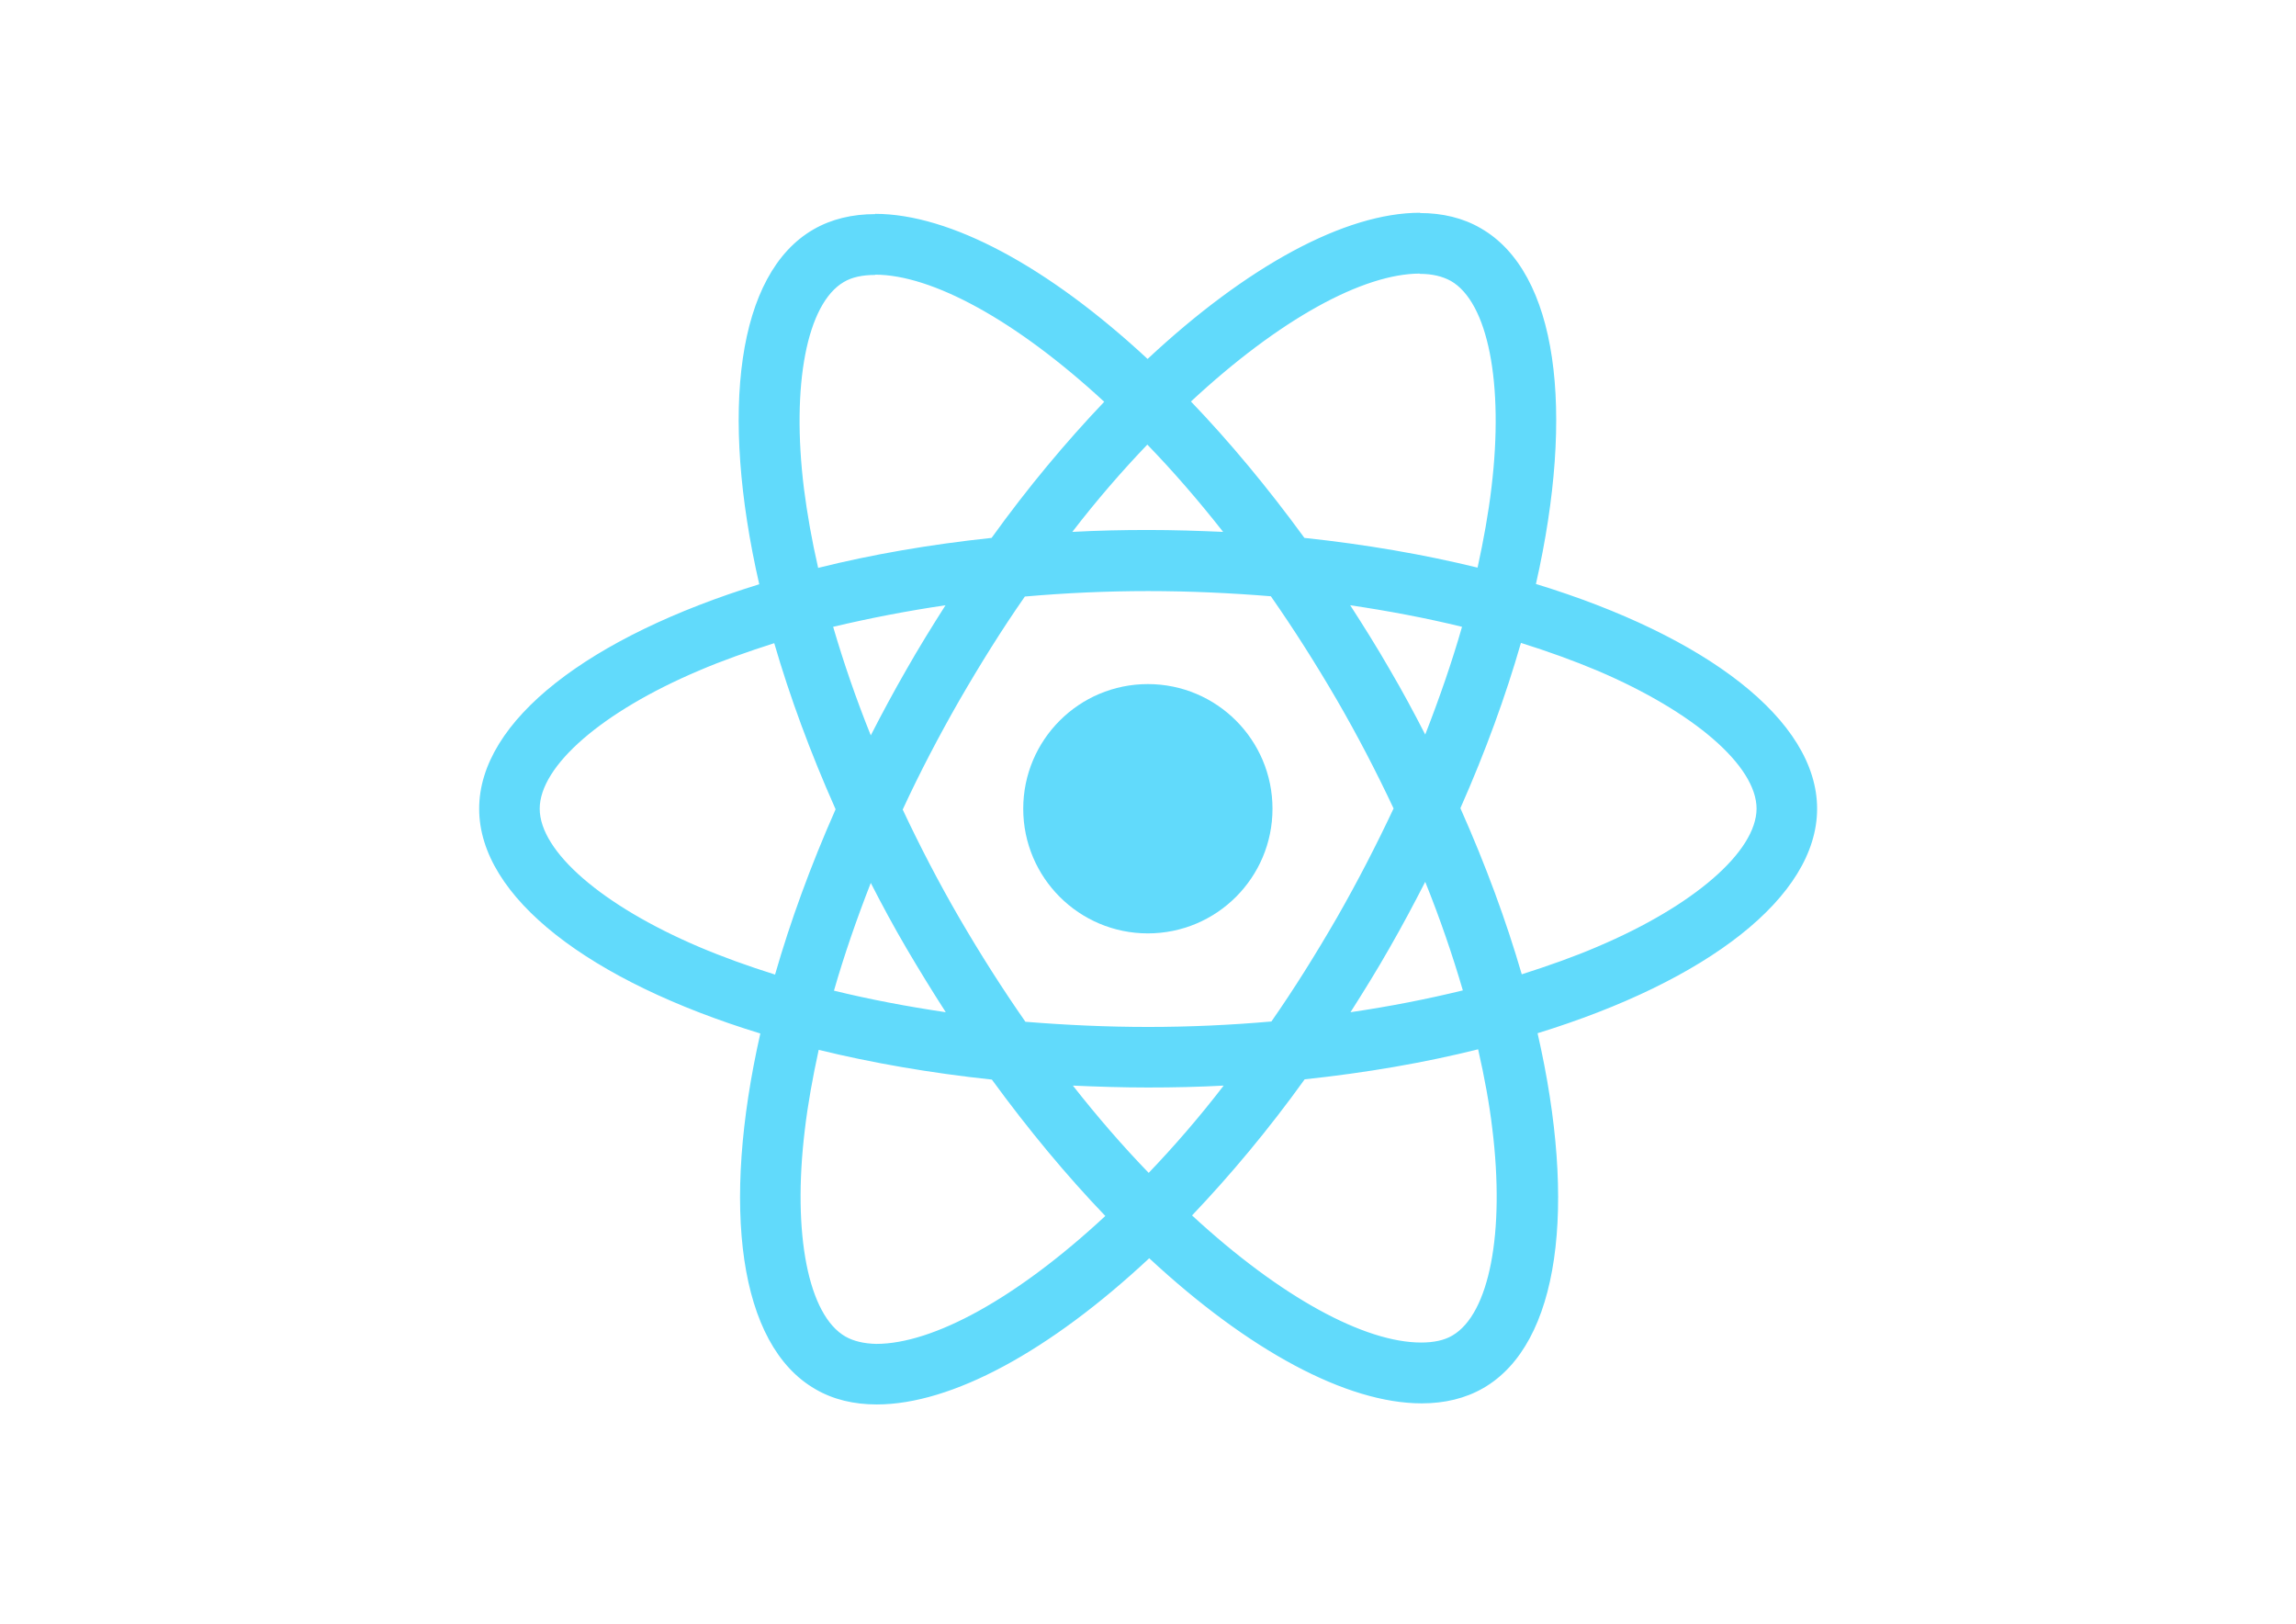
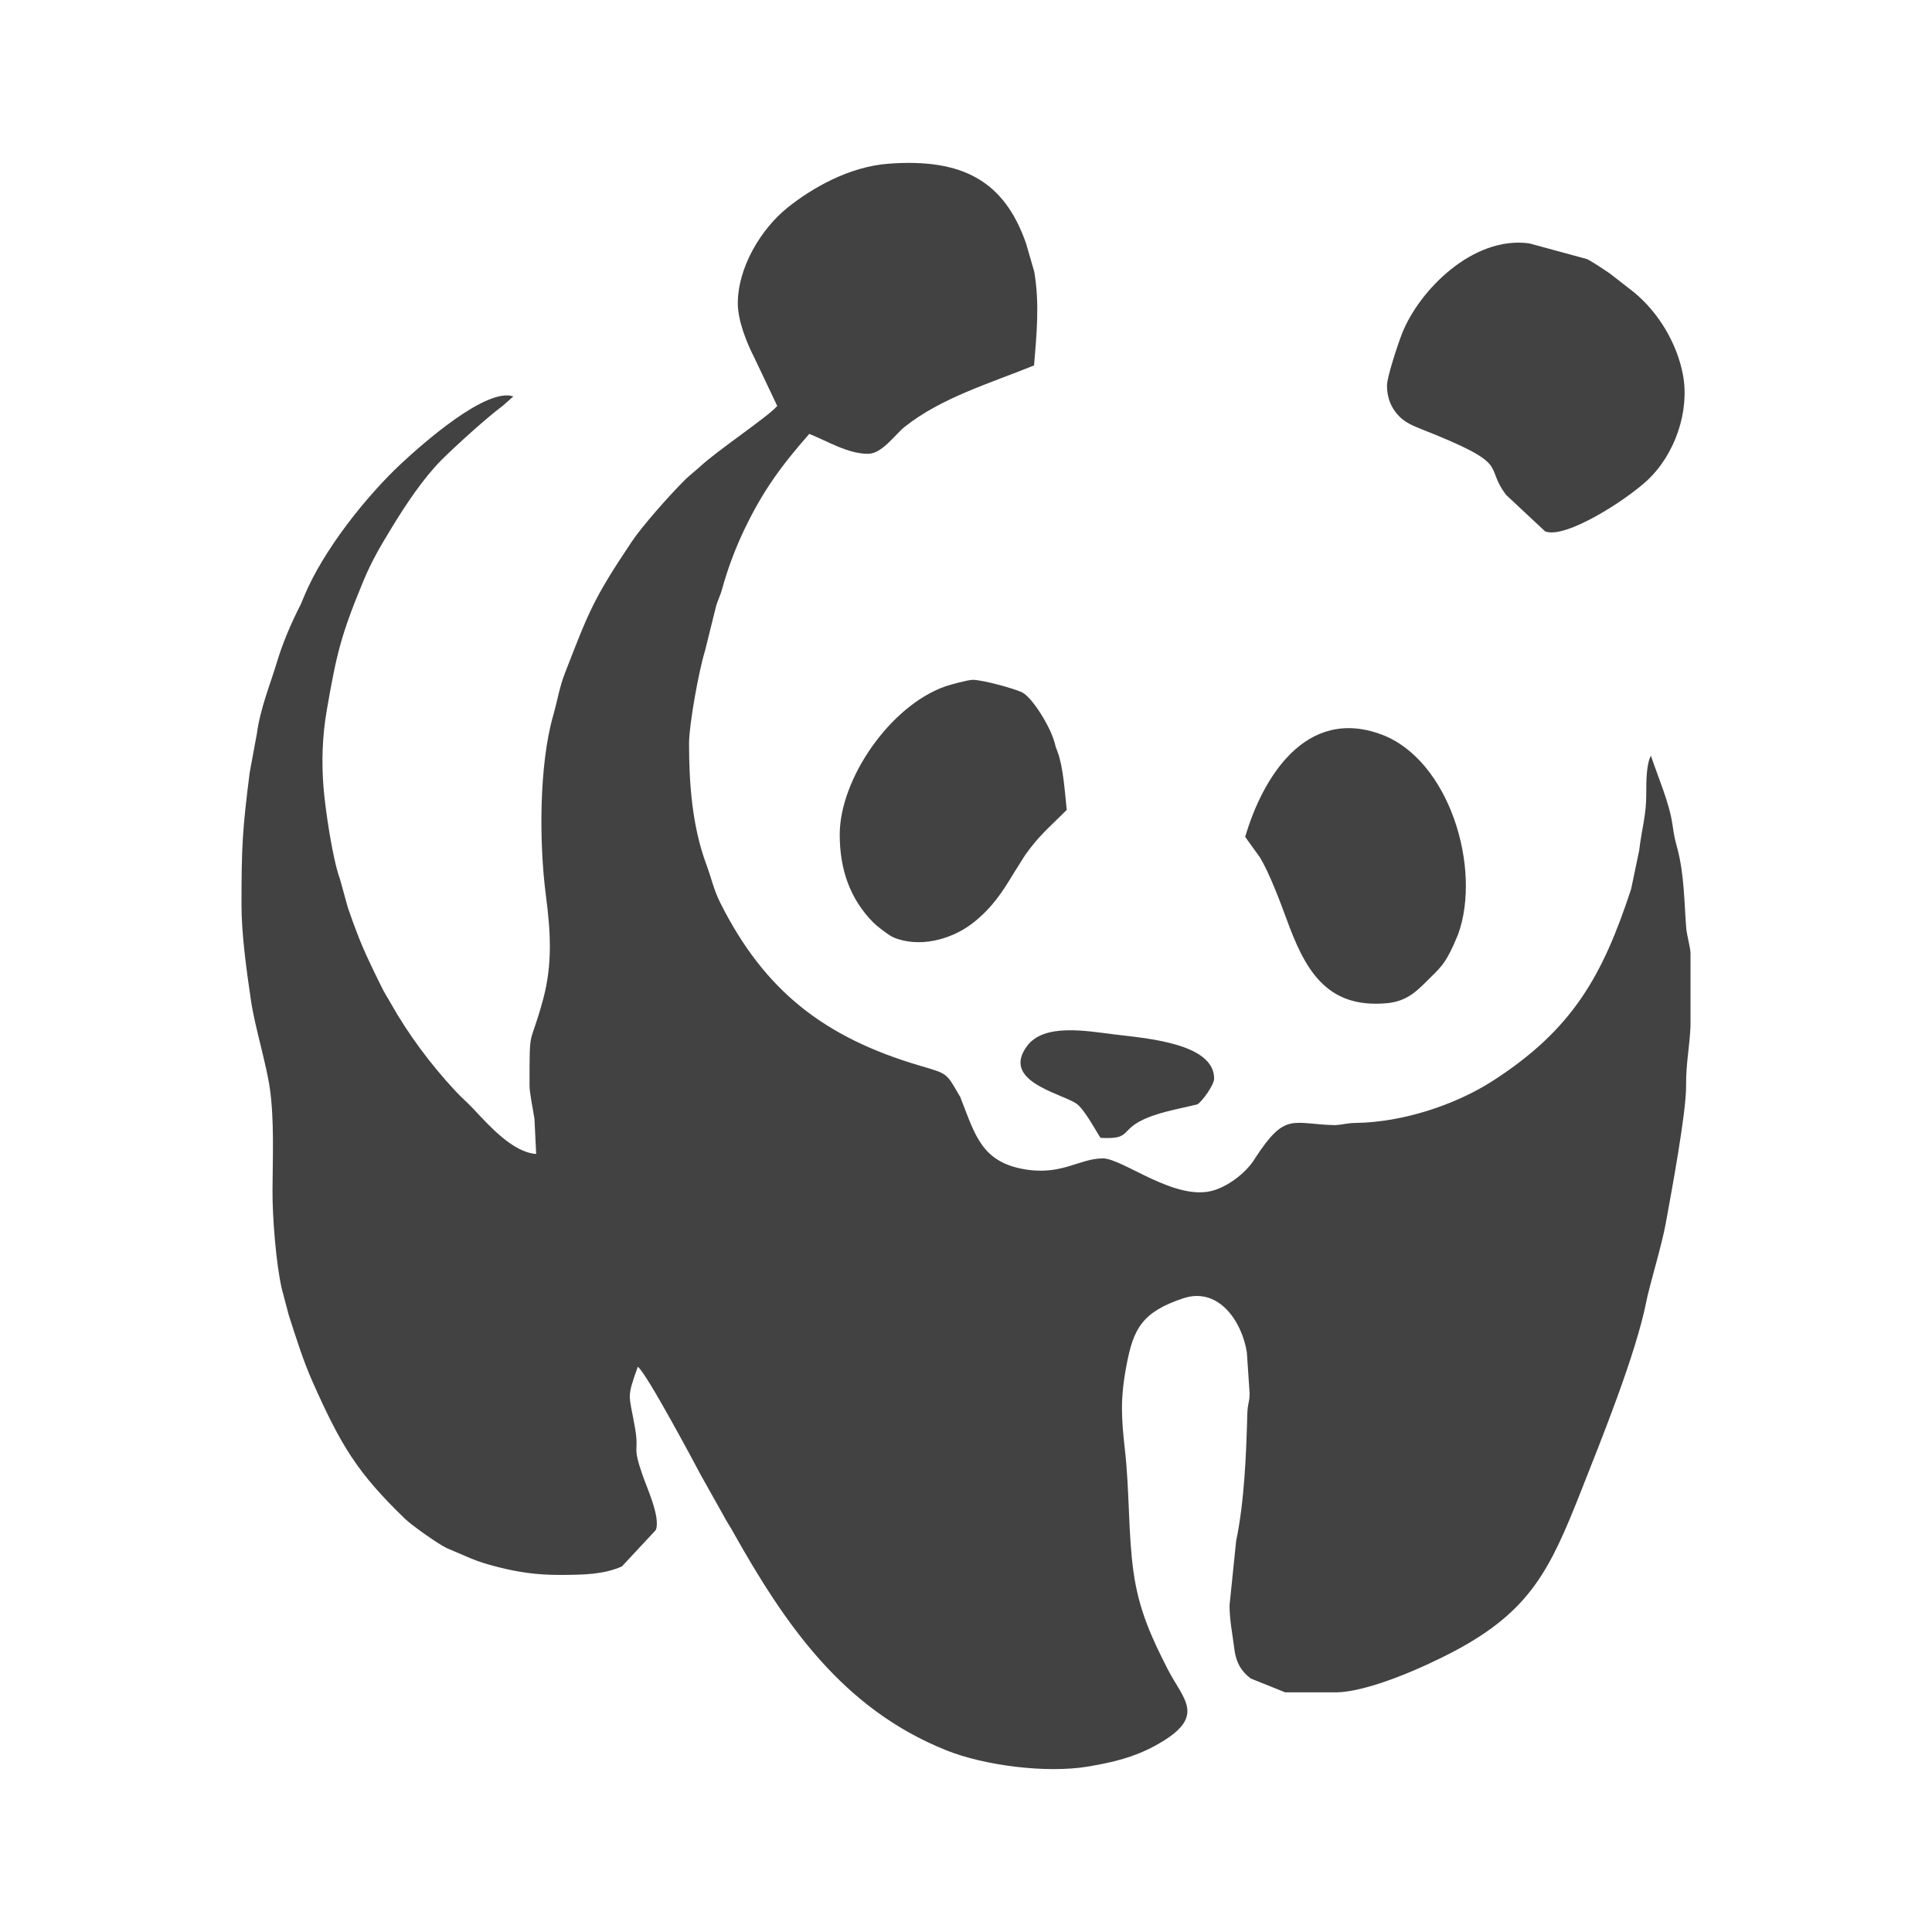
- <svg xmlns="http://www.w3.org/2000/svg" viewBox="0 0 841.9 595.3">
-   <g fill="#61DAFB">
-     <path d="M666.3 296.5c0-32.5-40.7-63.3-103.1-82.4 14.4-63.6 8-114.2-20.2-130.4-6.5-3.8-14.1-5.6-22.4-5.6v22.3c4.6 0 8.3.9 11.4 2.6 13.6 7.8 19.5 37.5 14.9 75.7-1.1 9.4-2.9 19.3-5.1 29.4-19.6-4.8-41-8.5-63.5-10.9-13.5-18.5-27.5-35.3-41.6-50 32.6-30.3 63.2-46.9 84-46.9V78c-27.5 0-63.5 19.6-99.9 53.6-36.4-33.8-72.4-53.2-99.9-53.2v22.3c20.7 0 51.4 16.5 84 46.6-14 14.7-28 31.4-41.3 49.9-22.6 2.4-44 6.1-63.6 11-2.3-10-4-19.7-5.2-29-4.7-38.2 1.1-67.9 14.6-75.8 3-1.8 6.9-2.6 11.5-2.6V78.5c-8.4 0-16 1.8-22.6 5.6-28.1 16.2-34.4 66.7-19.9 130.1-62.2 19.2-102.7 49.9-102.7 82.3 0 32.5 40.7 63.3 103.1 82.4-14.4 63.6-8 114.2 20.2 130.4 6.5 3.8 14.1 5.6 22.5 5.6 27.5 0 63.5-19.6 99.9-53.6 36.4 33.8 72.4 53.2 99.9 53.2 8.4 0 16-1.8 22.6-5.6 28.1-16.2 34.4-66.7 19.9-130.1 62-19.1 102.5-49.9 102.5-82.3zm-130.2-66.7c-3.7 12.9-8.3 26.2-13.5 39.5-4.1-8-8.4-16-13.1-24-4.6-8-9.5-15.8-14.4-23.4 14.2 2.1 27.9 4.7 41 7.9zm-45.8 106.5c-7.8 13.5-15.8 26.3-24.1 38.2-14.9 1.3-30 2-45.2 2-15.1 0-30.2-.7-45-1.9-8.3-11.9-16.4-24.6-24.2-38-7.6-13.1-14.5-26.4-20.8-39.8 6.2-13.4 13.2-26.8 20.7-39.9 7.8-13.5 15.8-26.3 24.1-38.2 14.9-1.3 30-2 45.2-2 15.1 0 30.2.7 45 1.9 8.3 11.9 16.4 24.6 24.2 38 7.6 13.1 14.5 26.4 20.8 39.8-6.3 13.4-13.2 26.8-20.7 39.9zm32.3-13c5.4 13.4 10 26.8 13.8 39.8-13.1 3.2-26.9 5.9-41.2 8 4.9-7.7 9.8-15.6 14.4-23.7 4.6-8 8.9-16.1 13-24.1zM421.2 430c-9.3-9.6-18.6-20.3-27.8-32 9 .4 18.2.7 27.5.7 9.4 0 18.7-.2 27.8-.7-9 11.7-18.3 22.4-27.5 32zm-74.4-58.9c-14.2-2.1-27.9-4.7-41-7.9 3.7-12.9 8.3-26.2 13.5-39.5 4.1 8 8.4 16 13.1 24 4.7 8 9.5 15.8 14.4 23.4zM420.7 163c9.3 9.6 18.6 20.3 27.8 32-9-.4-18.2-.7-27.5-.7-9.4 0-18.7.2-27.8.7 9-11.7 18.3-22.4 27.5-32zm-74 58.9c-4.9 7.7-9.8 15.6-14.4 23.7-4.6 8-8.9 16-13 24-5.4-13.4-10-26.8-13.8-39.8 13.1-3.1 26.9-5.8 41.2-7.9zm-90.5 125.2c-35.4-15.1-58.3-34.9-58.3-50.6 0-15.7 22.9-35.6 58.3-50.6 8.6-3.7 18-7 27.7-10.1 5.7 19.6 13.2 40 22.5 60.9-9.2 20.8-16.6 41.1-22.2 60.6-9.9-3.1-19.3-6.5-28-10.2zM310 490c-13.6-7.8-19.5-37.5-14.9-75.7 1.1-9.4 2.9-19.3 5.1-29.4 19.6 4.8 41 8.5 63.5 10.9 13.5 18.5 27.5 35.3 41.6 50-32.6 30.3-63.2 46.9-84 46.9-4.5-.1-8.3-1-11.3-2.7zm237.2-76.2c4.7 38.2-1.1 67.9-14.6 75.8-3 1.8-6.9 2.6-11.5 2.6-20.7 0-51.4-16.5-84-46.6 14-14.7 28-31.4 41.3-49.9 22.6-2.4 44-6.1 63.6-11 2.3 10.1 4.1 19.8 5.2 29.1zm38.5-66.7c-8.6 3.7-18 7-27.7 10.1-5.7-19.6-13.2-40-22.5-60.9 9.2-20.8 16.6-41.1 22.2-60.6 9.9 3.1 19.3 6.5 28.1 10.2 35.4 15.1 58.3 34.9 58.3 50.6-.1 15.7-23 35.6-58.4 50.6zM320.8 78.4z" />
-     <circle cx="420.9" cy="296.5" r="45.7" />
-     <path d="M520.5 78.1z" />
+ <svg xmlns="http://www.w3.org/2000/svg" height="2048px" style="shape-rendering:geometricPrecision; text-rendering:geometricPrecision; image-rendering:optimizeQuality; fill-rule:evenodd; clip-rule:evenodd" viewBox="0 0 2048 2048" width="2048px" xml:space="preserve">
+   <defs>
+     <style type="text/css">
+    
+     .fil1 {fill:none}
+     .fil0 {fill:#424242}
+    
+   </style>
+   </defs>
+   <g id="Layer_x0020_1">
+     <g id="_246127184">
+       <path class="fil0" d="M782.098 321.557c0,18.299 9.374,41.747 17.494,57.515l24.302 51.249c-9.856,11.634 -63.344,46.903 -82.727,65.139l-11.746 10.074c-2.634,2.349 -2.792,2.587 -4.899,4.707 -15.35,15.445 -43.528,47.082 -54.646,63.669 -41.548,61.98 -45.717,74.73 -70.922,139.354 -5.957,15.274 -8.096,29.646 -12.561,45.239 -15.006,52.407 -15.001,134.882 -7.761,190.367 4.985,38.21 7.278,72.761 -2.923,110.497 -14.386,53.215 -14.38,25.697 -14.38,91.212 0,8.185 3.635,24.907 5.215,35.439l1.825 37.239c-25.239,-1.799 -50.148,-30.484 -66.791,-48.031 -7.548,-7.958 -11.383,-10.693 -19.28,-19.2 -25.926,-27.93 -49.854,-59.989 -68.555,-93.36 -2.839,-5.067 -1.4,-2.463 -3.609,-6.106 -3.214,-5.301 -3.774,-6.67 -6.719,-12.5 -3.891,-7.7 -8.333,-17.047 -12.774,-26.476 -8.931,-18.961 -15.37,-36.579 -21.861,-55.317l-8.352 -30.299c-8.04,-21.556 -15.861,-75.905 -17.547,-98.013 -2.033,-26.689 -1.265,-53.52 3.495,-80.971 10.226,-58.976 14.785,-79.214 38.822,-137.118 9.301,-22.403 19.024,-38.324 30.409,-57.069 14.388,-23.692 33.157,-51.836 52.165,-70.956 13.889,-13.97 47.95,-44.961 65.4,-57.876l10.995 -9.756c-28.714,-9.681 -96.145,50.049 -118.819,71.18 -37.044,34.523 -82.919,92.134 -102.959,140.737l-3.602 8.594c-9.783,19.042 -18.886,40.207 -24.939,60.234 -7.959,26.336 -17.924,49.73 -21.624,77.199l-7.515 40.629c-7.744,60.813 -8.708,78.261 -8.708,140.855 0,30.8 5.409,69.568 10.021,100.841 4.141,28.077 16.163,66.484 20.001,93.169 4.837,33.634 3.018,73.917 2.838,108.122 -0.154,29.173 3.83,77.897 9.736,103.958l7.567 28.603c7.537,23.285 15.066,47.65 24.997,70.01 30.377,68.402 47.745,96.945 98.176,145.671 6.915,6.681 33.712,25.8 43.906,30.914l25.471 10.883c9.529,4.016 18.626,6.647 29.093,9.326 21.102,5.398 41.336,8.446 66.091,8.354 25.244,-0.094 45.803,-0.436 65.366,-9.015l35.927 -38.588c5.237,-13.311 -9.465,-44.856 -14.06,-58.145 -11.391,-32.952 -3.341,-23.202 -7.957,-49.886 -6.437,-37.212 -9.259,-30.673 2.902,-65.021 9.398,6.496 63.033,107.698 67.297,115.647l24.267 43.264c2.715,5.261 5.725,9.548 8.893,15.197 55.537,99.03 116.843,188.639 226.935,232.604 40.032,15.986 105.572,24.496 150.07,17.048 26.523,-4.44 48.726,-10.022 70.258,-21.698 57.12,-30.976 30.859,-48.273 13.641,-82.181 -16.848,-33.182 -30.2,-61.993 -35.867,-102.289 -5.693,-40.478 -4.165,-85.446 -9,-128.556 -3.958,-35.287 -5.233,-55.152 1.677,-91.214 7.196,-37.554 15.96,-55.836 60.113,-70.414 37.414,-12.353 62.107,24.498 67.336,57.116l2.944 43.511c0,9.947 -2.132,10.498 -2.427,21.704 -1.14,43.136 -3.174,93.555 -11.841,134.819l-7.01 68.263c0.021,16.202 3.126,30.243 5.04,45.919 1.929,15.796 8.118,24.673 17.502,31.732l36.474 14.649 53.165 0c34.681,0 95.44,-27.355 126.139,-43.664 80.496,-42.762 101.336,-86.078 134.438,-170.097 21.002,-53.312 58.299,-145.089 69.312,-201.775 2.79,-14.361 16.284,-59.231 20.202,-80.858 6.156,-33.986 21.946,-118.123 21.7,-146.94 -0.202,-23.567 3.719,-40.458 4.67,-62.883l0 -77.343c0,-5.47 -4.002,-19.608 -4.552,-26.668 -2.135,-27.448 -2.067,-56.953 -9.431,-84.567 -3.128,-11.724 -3.133,-11.698 -5.293,-26.059 -3.412,-22.689 -15.203,-49.667 -22.717,-71.996 -4.65,8.339 -4.995,26.835 -4.91,40.135 0.145,22.95 -4.856,37.397 -7.488,60.219l-8.57 41.014c-30.117,91.722 -61.827,148.706 -146.688,203.307 -40.108,25.806 -96.219,43.955 -145.121,44.572 -9.52,0.119 -13.434,1.817 -21.689,2.347 -46.126,-0.972 -52.59,-14.637 -84.868,34.727 -0.387,0.592 -1.454,2.33 -1.856,2.915 -0.289,0.419 -0.678,1.017 -0.977,1.43 -9.66,13.381 -26.73,25.906 -41.998,30.281 -40.285,11.542 -95.757,-34.101 -116.793,-34.101 -25.502,0 -44.235,19.233 -85.983,10.987 -42.216,-8.339 -49.577,-36.197 -63.522,-71.792 -3.483,-8.891 0.381,-0.549 -3.919,-8.114 -12.54,-22.065 -12.32,-21.024 -40.508,-29.355 -101.293,-29.939 -164.728,-79.172 -211.655,-172.78 -6.776,-13.518 -9.378,-26.127 -14.774,-40.678 -14.97,-40.373 -18.274,-85.623 -18.274,-128.183 0,-19.791 10.35,-77.037 16.915,-98.157l11.046 -44.536c2.588,-10.492 4.522,-11.516 7.264,-21.563 5.613,-20.567 13.924,-42.573 22.922,-61.463 19.873,-41.724 39.451,-68.385 69.304,-102.391 19.631,7.887 40.897,21.138 62.282,21.138 14.907,0 28.841,-20.673 38.909,-28.662 39.002,-30.948 91.018,-46.318 137.097,-65.046 2.73,-33.481 5.969,-65.126 0.204,-99.287l-8.698 -30.034c-23.128,-66.402 -67.501,-90.318 -145.754,-84.508 -42.515,3.157 -81.802,26.414 -106.622,46.218 -28.744,22.935 -53.184,63.833 -53.184,101.817z" id="_246128120" />
+       <path class="fil0" d="M1470.26 408.568c0,13.052 4.271,23.531 12.266,32.069 6.684,7.137 15.021,10.641 24.561,14.409 97.751,38.621 64.728,37.428 89.616,69.735l41.161 38.481c21.308,8.409 85.019,-32.504 108.079,-53.844 29.79,-27.569 45.207,-73.722 38.094,-111.885 -6.259,-33.578 -25.91,-66.237 -51.995,-87.754l-25.905 -20.145c-8.382,-5.546 -14.847,-10.097 -23.55,-14.914l-61.639 -16.763c-59.967,-8.009 -116.744,50.181 -134.63,95.369 -4.375,11.053 -16.058,46.424 -16.058,55.24z" id="_246127904" />
+       <path class="fil0" d="M1319.94 887.127l15.83 21.991c9.823,16.498 21.17,46.391 27.586,63.962 18.986,51.998 40.857,96.86 107.59,90.269 20.48,-2.023 31.298,-13.195 41.674,-23.434 14.492,-14.3 18.7,-17.733 27.824,-37.325l5.075 -11.766c25.596,-70.075 -9.207,-185.677 -81.356,-212.328 -79.997,-29.551 -125.727,45.643 -144.225,108.632z" id="_246128432" />
+       <path class="fil0" d="M890.143 884.71c0,36.607 10.683,68.085 35.731,93.337 3.53,3.559 12.064,9.948 16.178,12.725 3.293,2.223 5.743,3.379 9.739,4.662 28.214,9.056 60.172,-1.495 80.511,-17.813 19.308,-15.491 29.771,-31.146 42.361,-52.147l12.155 -19.268c15.479,-21.529 23.778,-27.391 43.983,-47.684 -2.092,-19.081 -3.672,-45.327 -9.672,-61.398 -2.229,-5.967 -1.343,-3.086 -3.549,-10.969 -4.612,-16.478 -23.591,-47.295 -34.387,-52.371 -8.407,-3.953 -41.73,-13.142 -51.887,-13.142 -5.276,0 -24.203,5.19 -29.053,6.882 -58.604,20.446 -112.11,98.193 -112.11,157.187z" id="_246127808" />
+       <path class="fil0" d="M1166.59 1206.18c40.409,2.178 12.203,-12.559 69.364,-27.697 11.248,-2.979 21.327,-4.867 33.377,-7.814 5.411,-3.482 17.718,-20.812 17.718,-27.34 0,-37.775 -73.749,-42.834 -105.782,-46.798 -29.634,-3.667 -74.412,-12.067 -92.534,12.28 -27.498,36.945 34.052,49.58 51.63,60.614 8.699,5.46 20.757,28.527 26.228,36.755z" id="_246127664" />
+       <path class="fil0" d="M1176.3 1328.94c20.516,0 57.17,-17.611 77.878,-25.29 -1.154,-28.791 -23.909,-14.236 -79.207,-23.046l-60.587 -13.169c-53.385,-14.268 -15.673,29.665 4.504,44.472 11.591,8.507 39.543,17.033 57.412,17.033z" id="_246127616" />
+     </g>
  </g>
+   <rect class="fil1" height="2048" width="2048" />
</svg>
